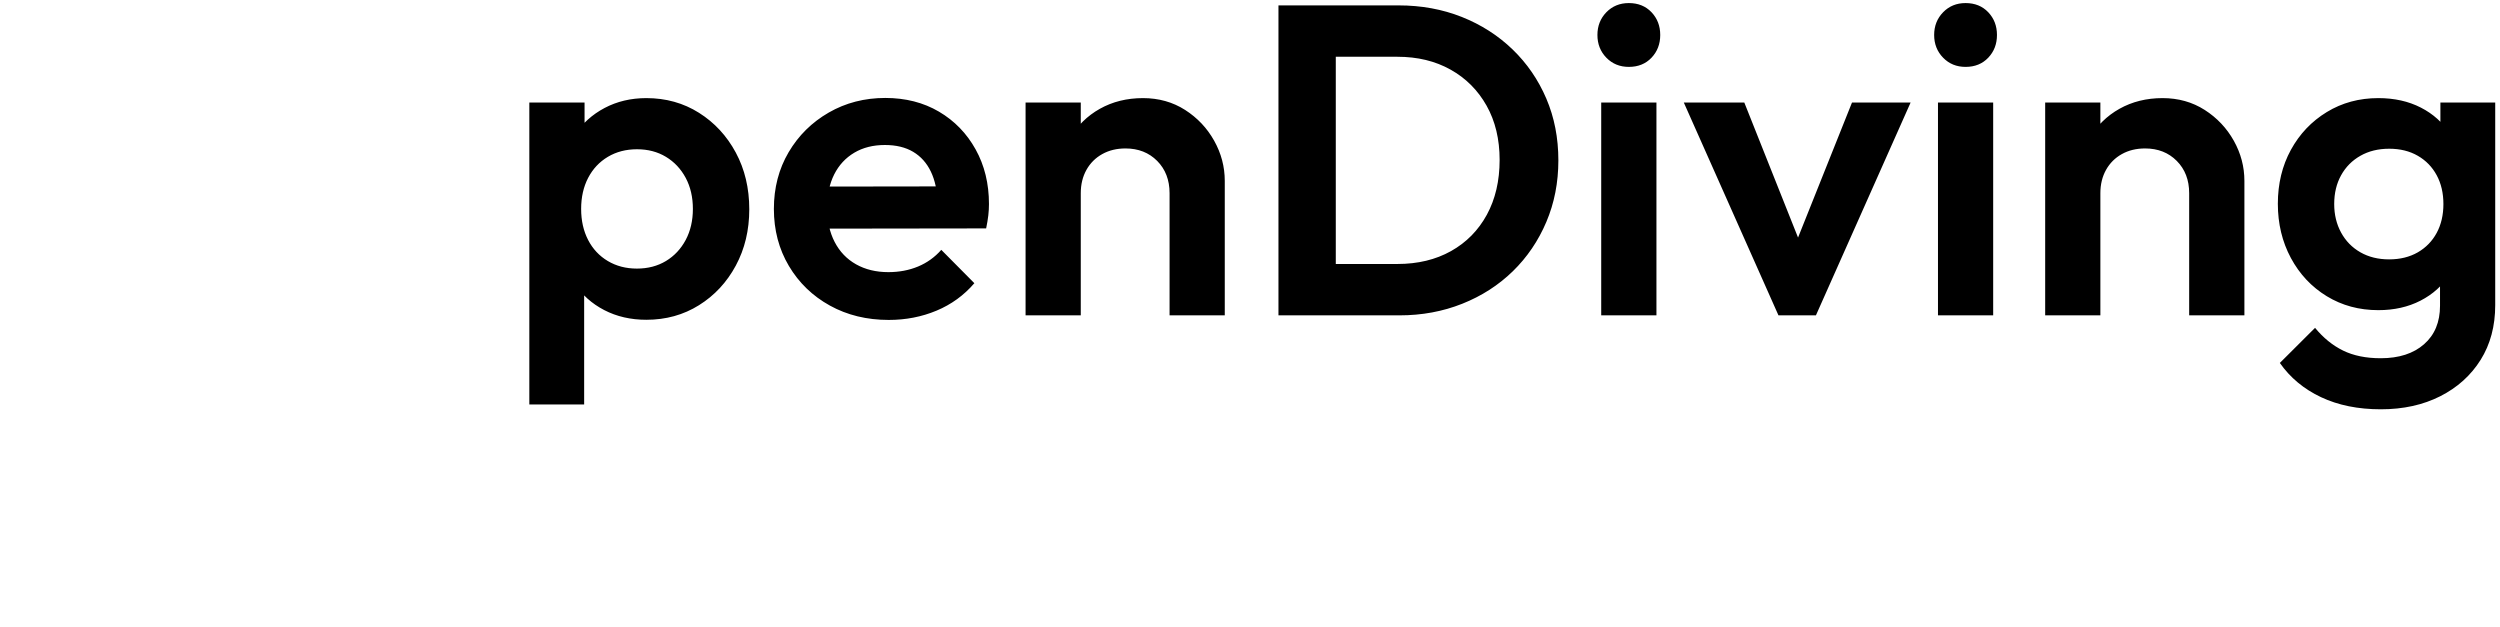
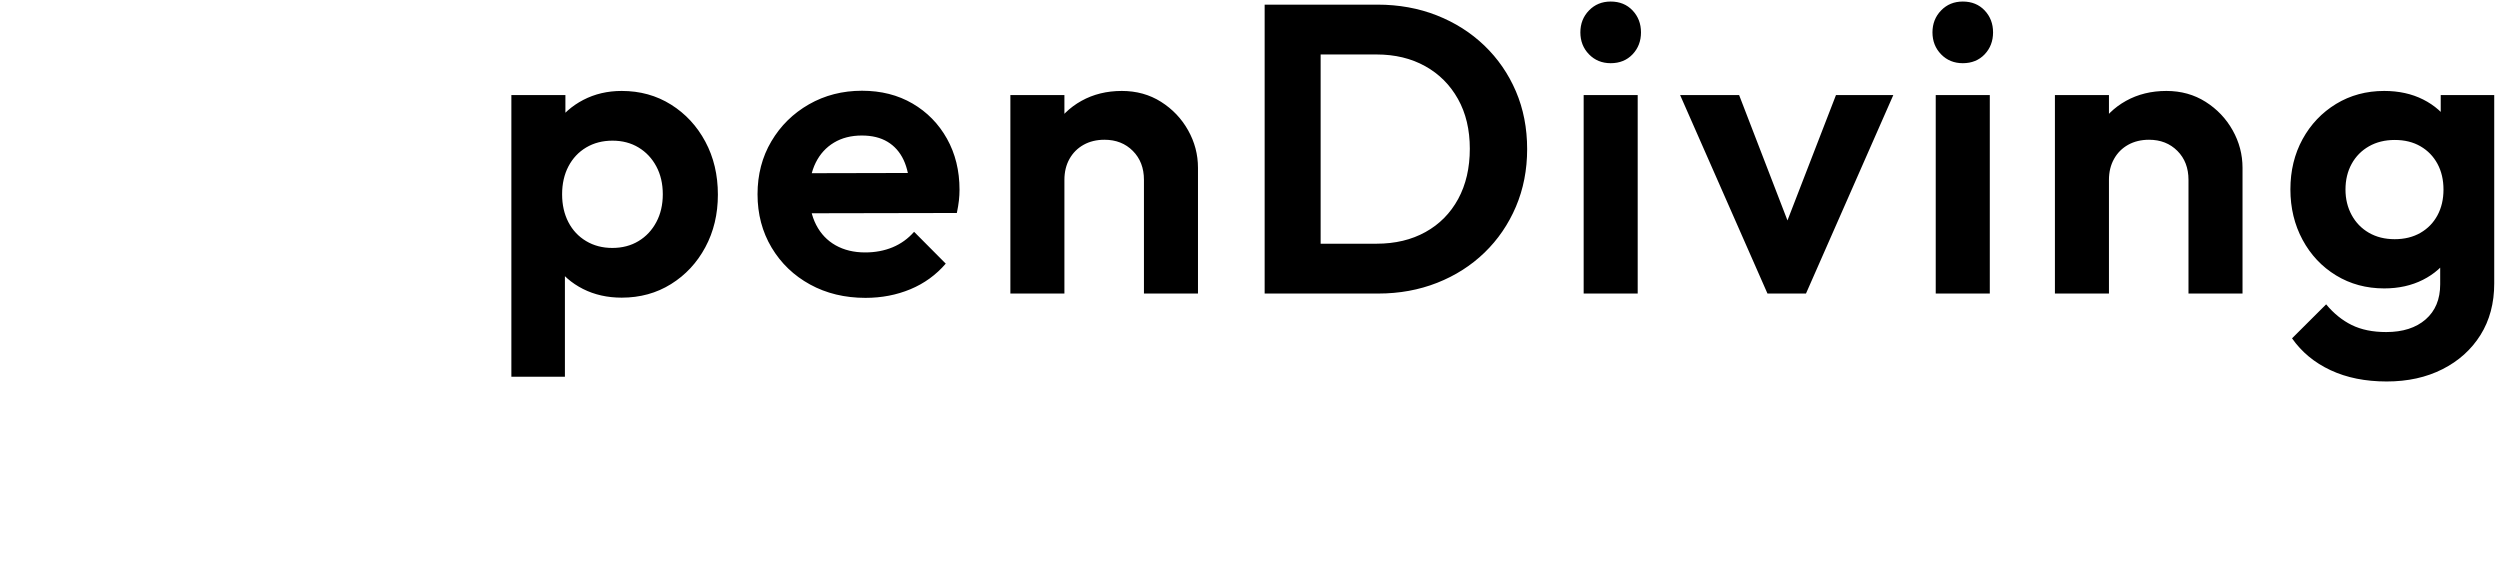
- <svg xmlns="http://www.w3.org/2000/svg" width="794" height="199" viewBox="-870 -999 7947 1999">
-   <path d="M1177.6 21.2Q1102.9 21.2 1043.3 -9.7Q983.7 -40.6 948.6 -94.6Q913.5 -148.7 911.5 -217.5L911.5 -444.9Q913.5 -513.7 949.2 -568.4Q984.9 -623 1044.4 -654.5Q1104 -686 1177.6 -686Q1271.2 -686 1345.6 -639.1Q1420 -592.2 1463 -512.2Q1506 -432.3 1506 -331.3Q1506 -231.4 1463 -151.6Q1420 -71.8 1345.6 -25.3Q1271.2 21.2 1177.6 21.2ZM804.3 291.3L804.3 -671.9L980.5 -671.9L980.5 -492.3L950.5 -326.9L979.2 -162.6L979.2 291.3ZM1147.5 -142.1Q1200.1 -142.1 1240.2 -166.3Q1280.2 -190.5 1303.2 -233.5Q1326.1 -276.6 1326.1 -332.5Q1326.1 -388.6 1303.2 -431.5Q1280.2 -474.4 1240.2 -498.6Q1200.2 -522.8 1147.8 -522.8Q1095.4 -522.8 1054.9 -498.7Q1014.3 -474.5 991.9 -431.5Q969.6 -388.6 969.6 -332.5Q969.6 -276.5 991.8 -233.5Q1014 -190.5 1054.6 -166.3Q1095.2 -142.1 1147.5 -142.1ZM1950.9 21.7Q1846 21.7 1763.2 -24.1Q1680.3 -69.9 1632.4 -150.5Q1584.5 -231.2 1584.5 -332.4Q1584.5 -433.4 1631.6 -513.4Q1678.7 -593.3 1759.6 -639.9Q1840.6 -686.5 1940 -686.5Q2036.8 -686.5 2111.2 -642.8Q2185.6 -599 2228.1 -522.4Q2270.7 -445.9 2270.7 -347.9Q2270.7 -330.3 2268.6 -311.7Q2266.4 -293.1 2261.7 -270.3L1694.4 -269.5L1694.4 -403.7L2177.5 -404.4L2107.4 -349.5Q2105.1 -410.5 2085.3 -451.6Q2065.5 -492.8 2028.9 -514.6Q1992.3 -536.4 1938.6 -536.4Q1882.4 -536.4 1841 -511.8Q1799.5 -487.2 1776.9 -442.5Q1754.4 -397.8 1754.4 -335.7Q1754.4 -273.3 1778.4 -227Q1802.4 -180.7 1846.6 -155.8Q1890.9 -130.8 1949.7 -130.8Q2001.4 -130.8 2044.5 -148.7Q2087.6 -166.7 2118.6 -201.9L2224.1 -95.5Q2174.3 -37.5 2103.4 -7.9Q2032.5 21.7 1950.9 21.7ZM2846.9 7.1L2846.9 -382.8Q2846.9 -445.7 2807.4 -485.6Q2767.9 -525.4 2706.2 -525.4Q2664.3 -525.4 2632.1 -507.4Q2599.8 -489.4 2581.7 -457.1Q2563.6 -424.7 2563.6 -382.8L2494.9 -419.1Q2494.9 -497.8 2529.3 -557.8Q2563.7 -617.8 2624.5 -651.9Q2685.2 -686 2762 -686Q2837.4 -686 2896.4 -648.3Q2955.4 -610.5 2989.2 -550Q3023 -489.5 3023 -421.8L3023 7.1ZM2387.5 7.1L2387.5 -671.9L2563.6 -671.9L2563.6 7.1ZM3319.1 7.1L3319.1 -156.8L3573.9 -156.8Q3671.3 -156.8 3744.8 -197.9Q3818.2 -239 3859.1 -313.8Q3899.9 -388.7 3899.9 -488.8Q3899.9 -587.7 3858.4 -661.7Q3816.8 -735.8 3743.5 -776.8Q3670.2 -817.9 3573.9 -817.9L3316.7 -817.9L3316.7 -981.8L3577.3 -981.8Q3686.4 -981.8 3779.3 -944.9Q3872.2 -907.9 3941.4 -841.1Q4010.5 -774.3 4048.9 -684.4Q4087.3 -594.5 4087.3 -487.4Q4087.3 -381.4 4048.9 -290.9Q4010.5 -200.4 3942 -133.6Q3873.4 -66.8 3780.6 -29.9Q3687.8 7.1 3580.2 7.1ZM3194.3 7.1L3194.3 -981.8L3377.2 -981.8L3377.2 7.1ZM4224 7.1L4224 -671.9L4400.2 -671.9L4400.2 7.1ZM4312.1 -785.6Q4269 -785.6 4240.4 -814.9Q4211.9 -844.2 4211.9 -887.4Q4211.9 -930.5 4240.4 -959.9Q4269 -989.2 4312.1 -989.2Q4356.7 -989.2 4384.5 -959.9Q4412.3 -930.5 4412.3 -887.4Q4412.3 -844.2 4384.5 -814.9Q4356.7 -785.6 4312.1 -785.6ZM4789.5 7.1L4487.5 -671.9L4680.5 -671.9L4902.4 -114.3L4801.3 -114.3L5024.1 -671.9L5211.1 -671.9L4909 7.1ZM5298.4 7.1L5298.4 -671.9L5474.5 -671.9L5474.5 7.1ZM5386.4 -785.6Q5343.3 -785.6 5314.8 -814.9Q5286.2 -844.2 5286.2 -887.4Q5286.2 -930.5 5314.8 -959.9Q5343.3 -989.2 5386.4 -989.2Q5431 -989.2 5458.8 -959.9Q5486.6 -930.5 5486.6 -887.4Q5486.6 -844.2 5458.8 -814.9Q5431 -785.6 5386.4 -785.6ZM6099.8 7.1L6099.8 -382.8Q6099.8 -445.7 6060.3 -485.6Q6020.8 -525.4 5959.1 -525.4Q5917.2 -525.4 5885 -507.4Q5852.7 -489.4 5834.6 -457.1Q5816.5 -424.7 5816.5 -382.8L5747.8 -419.1Q5747.8 -497.8 5782.2 -557.8Q5816.6 -617.8 5877.4 -651.9Q5938.1 -686 6014.9 -686Q6090.3 -686 6149.3 -648.3Q6208.3 -610.5 6242.2 -550Q6276 -489.5 6276 -421.8L6276 7.1ZM5640.4 7.1L5640.4 -671.9L5816.5 -671.9L5816.5 7.1ZM6711.2 306.8Q6602.5 306.8 6520.4 268.1Q6438.4 229.4 6389.1 158.9L6501.4 46.9Q6540.8 94.9 6590.7 119.4Q6640.6 143.9 6710.9 143.9Q6798.2 143.9 6849.1 99.3Q6900.1 54.7 6900.1 -23.5L6900.1 -192.7L6930.1 -342L6901.3 -492.2L6901.3 -671.9L7076.2 -671.9L7076.2 -25.5Q7076.2 74.6 7029.7 149Q6983.1 223.4 6900.9 265.1Q6818.6 306.8 6711.2 306.8ZM6703.2 -9.5Q6611.8 -9.5 6538.9 -53.9Q6466 -98.4 6424.3 -175.9Q6382.7 -253.4 6382.7 -348.9Q6382.7 -444.7 6424.3 -520.9Q6466 -597.1 6538.9 -641.5Q6611.8 -686 6703.2 -686Q6780 -686 6839 -655.7Q6898 -625.4 6931.9 -572Q6965.8 -518.5 6967.6 -447.4L6967.6 -248.1Q6965.8 -178.1 6931.3 -124.1Q6896.8 -70.1 6837.8 -39.8Q6778.9 -9.5 6703.2 -9.5ZM6737.6 -171.5Q6790 -171.5 6829.1 -193.9Q6868.1 -216.4 6889.5 -256Q6910.9 -295.7 6910.9 -348Q6910.9 -400.3 6889.5 -439.9Q6868.1 -479.6 6829.2 -502Q6790.3 -524.5 6737.9 -524.5Q6685.7 -524.5 6646.1 -502Q6606.5 -479.6 6584.5 -439.8Q6562.5 -400.1 6562.5 -348Q6562.5 -297.3 6584.5 -257Q6606.5 -216.7 6646 -194.1Q6685.5 -171.5 6737.6 -171.5Z" />
+ <svg xmlns="http://www.w3.org/2000/svg" width="853" height="199" viewBox="-870 -999 8530 1999">
+   <path d="M1241.6 21.2Q1168 21.2 1108.8 -8.7Q1049.7 -38.7 1014.3 -91.1Q978.9 -143.6 976.1 -210.5L976.1 -452.1Q978.9 -519 1014.8 -572.3Q1050.7 -625.7 1109.8 -656.5Q1169 -687.3 1241.6 -687.3Q1336 -687.3 1410.6 -640.5Q1485.3 -593.6 1528.2 -513.5Q1571.2 -433.4 1571.2 -332Q1571.2 -231.6 1528.2 -151.7Q1485.3 -71.8 1410.6 -25.3Q1336 21.2 1241.6 21.2ZM863.4 292.3L863.4 -673.2L1048.6 -673.2L1048.6 -494.5L1017.3 -328.8L1046.9 -164L1046.9 292.3ZM1209.4 -149.2Q1260.4 -149.2 1299.2 -172.7Q1338.1 -196.1 1360.2 -237.7Q1382.4 -279.2 1382.4 -333.2Q1382.4 -387.3 1360.2 -428.7Q1338.1 -470 1299.3 -493.5Q1260.6 -516.9 1209.9 -516.9Q1159.2 -516.9 1119.9 -493.6Q1080.7 -470.3 1059 -428.8Q1037.3 -387.3 1037.3 -333.1Q1037.3 -279.2 1058.8 -237.6Q1080.3 -196.1 1119.6 -172.7Q1158.8 -149.2 1209.4 -149.2ZM2077.2 21.9Q1970.8 21.9 1887.2 -23.9Q1803.6 -69.7 1755.3 -150.5Q1707.1 -231.3 1707.1 -333.1Q1707.1 -434.5 1754.5 -514.6Q1801.8 -594.7 1883.3 -641.4Q1964.9 -688 2065.2 -688Q2163.1 -688 2238.3 -644.2Q2313.5 -600.3 2356.4 -523.6Q2399.4 -446.8 2399.4 -348.6Q2399.4 -330.6 2397.3 -311.6Q2395.2 -292.6 2390.2 -269L1817.7 -267.9L1817.7 -405.2L2304.3 -406.3L2229 -349.6Q2226.8 -410.2 2207.7 -450.9Q2188.5 -491.5 2152.7 -513Q2117 -534.5 2064.5 -534.5Q2009.6 -534.5 1969.1 -510.2Q1928.6 -485.9 1906.6 -441.7Q1884.6 -397.5 1884.6 -335.9Q1884.6 -273.9 1908 -228.3Q1931.4 -182.7 1974.7 -158.2Q2018 -133.8 2076.1 -133.8Q2127.5 -133.8 2170.2 -151.5Q2212.8 -169.3 2243.7 -204.5L2352.2 -95.4Q2302.2 -37.3 2231.1 -7.7Q2159.9 21.9 2077.2 21.9ZM3031.5 7.1L3031.5 -382.7Q3031.5 -443.6 2993.4 -481.8Q2955.4 -520 2896.2 -520Q2855.8 -520 2824.8 -502.8Q2793.8 -485.5 2776.3 -454.4Q2758.9 -423.2 2758.9 -382.7L2686.7 -420Q2686.7 -499.3 2721.4 -559.3Q2756.1 -619.3 2817.3 -653.3Q2878.4 -687.3 2955.8 -687.3Q3031.1 -687.3 3090.1 -650Q3149.1 -612.7 3182.9 -552.4Q3216.7 -492.2 3216.7 -423.9L3216.7 7.1ZM2573.7 7.1L2573.7 -673.2L2758.9 -673.2L2758.9 7.1ZM3575.9 7.1L3575.9 -163.7L3828.7 -163.7Q3924.5 -163.7 3996.5 -203.7Q4068.5 -243.6 4108.5 -317Q4148.4 -390.5 4148.4 -489.4Q4148.4 -587.3 4107.8 -659.8Q4067.1 -732.4 3995.3 -772.3Q3923.4 -812.3 3828.7 -812.3L3572.3 -812.3L3572.3 -983.1L3831.9 -983.1Q3941.7 -983.1 4035.2 -946.3Q4128.7 -909.5 4198.3 -842.8Q4267.8 -776 4306.4 -685.9Q4344.9 -595.8 4344.9 -488Q4344.9 -381.3 4306.4 -290.6Q4267.8 -200 4198.8 -133.2Q4129.8 -66.5 4036.5 -29.7Q3943.1 7.1 3834.7 7.1ZM3445.2 7.1L3445.2 -983.1L3637.1 -983.1L3637.1 7.1ZM4538.6 7.1L4538.6 -673.2L4723.8 -673.2L4723.8 7.1ZM4631.2 -782.4Q4586.5 -782.4 4556.9 -812.8Q4527.3 -843.3 4527.3 -888Q4527.3 -932.7 4556.9 -963.2Q4586.5 -993.7 4631.2 -993.7Q4677.3 -993.7 4706.2 -963.2Q4735.1 -932.7 4735.1 -888Q4735.1 -843.3 4706.2 -812.8Q4677.3 -782.4 4631.2 -782.4ZM5168.6 7.1L4869.2 -673.2L5071.4 -673.2L5287.6 -112.6L5186.5 -112.6L5403.4 -673.2L5599.9 -673.2L5300.6 7.1ZM5745.3 7.1L5745.3 -673.2L5930.6 -673.2L5930.6 7.1ZM5838 -782.4Q5793.2 -782.4 5763.7 -812.8Q5734.1 -843.3 5734.1 -888Q5734.1 -932.7 5763.7 -963.2Q5793.2 -993.7 5838 -993.7Q5884.1 -993.7 5913 -963.2Q5941.8 -932.7 5941.8 -888Q5941.8 -843.3 5913 -812.8Q5884.1 -782.4 5838 -782.4ZM6611.6 7.1L6611.6 -382.7Q6611.6 -443.6 6573.6 -481.8Q6535.5 -520 6476.3 -520Q6436 -520 6404.9 -502.8Q6373.9 -485.5 6356.5 -454.4Q6339 -423.2 6339 -382.7L6266.9 -420Q6266.9 -499.3 6301.5 -559.3Q6336.2 -619.3 6397.4 -653.3Q6458.5 -687.3 6536 -687.3Q6611.2 -687.3 6670.2 -650Q6729.2 -612.7 6763 -552.4Q6796.8 -492.2 6796.8 -423.9L6796.8 7.1ZM6153.8 7.1L6153.8 -673.2L6339 -673.2L6339 7.1ZM7290.9 308.5Q7181.3 308.5 7098.6 269.8Q7015.8 231.1 6966.5 160.6L7083.4 44.1Q7122.2 90.9 7171.1 115Q7220.1 139.1 7289.1 139.1Q7374.7 139.1 7424.5 95.7Q7474.3 52.2 7474.3 -24.6L7474.3 -195L7505.7 -344.3L7476.1 -494.3L7476.1 -673.2L7659.5 -673.2L7659.5 -27.4Q7659.5 74 7612.4 149.2Q7565.2 224.4 7482.1 266.4Q7399 308.5 7290.9 308.5ZM7282.4 -10.5Q7190.5 -10.5 7117.4 -55.1Q7044.4 -99.6 7002.6 -177.1Q6960.9 -254.5 6960.9 -350Q6960.9 -445.7 7002.6 -522Q7044.4 -598.2 7117.4 -642.8Q7190.5 -687.3 7282.4 -687.3Q7357.8 -687.3 7416 -657.9Q7474.3 -628.5 7508.3 -576.6Q7542.3 -524.6 7544.7 -455.6L7544.7 -242.2Q7542.3 -174.3 7507.8 -121.8Q7473.3 -69.3 7415 -39.9Q7356.7 -10.5 7282.4 -10.5ZM7318.3 -179.2Q7369 -179.2 7406.7 -201Q7444.4 -222.8 7465 -261.1Q7485.6 -299.3 7485.6 -349.3Q7485.6 -399.3 7465 -437.5Q7444.4 -475.7 7406.9 -497.5Q7369.4 -519.3 7318.7 -519.3Q7268.3 -519.3 7230.1 -497.5Q7191.9 -475.7 7170.8 -437.3Q7149.7 -398.9 7149.7 -349.3Q7149.7 -301 7170.8 -262.1Q7191.9 -223.2 7229.9 -201.2Q7268 -179.2 7318.3 -179.2Z" />
</svg>
